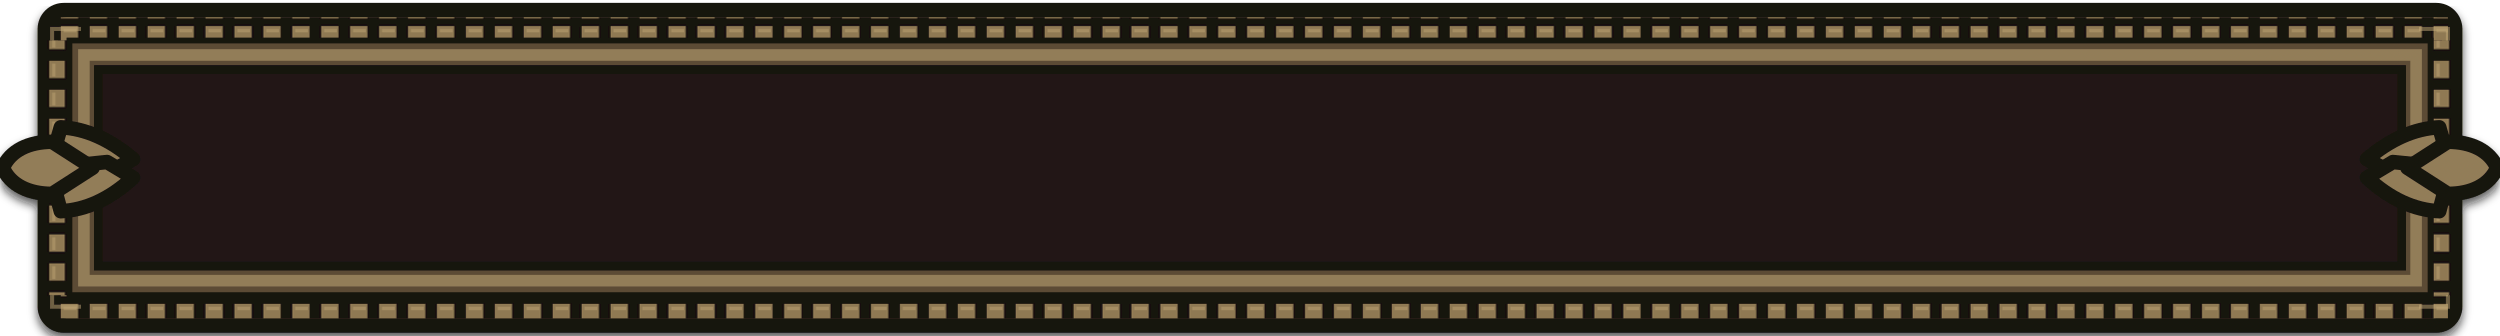
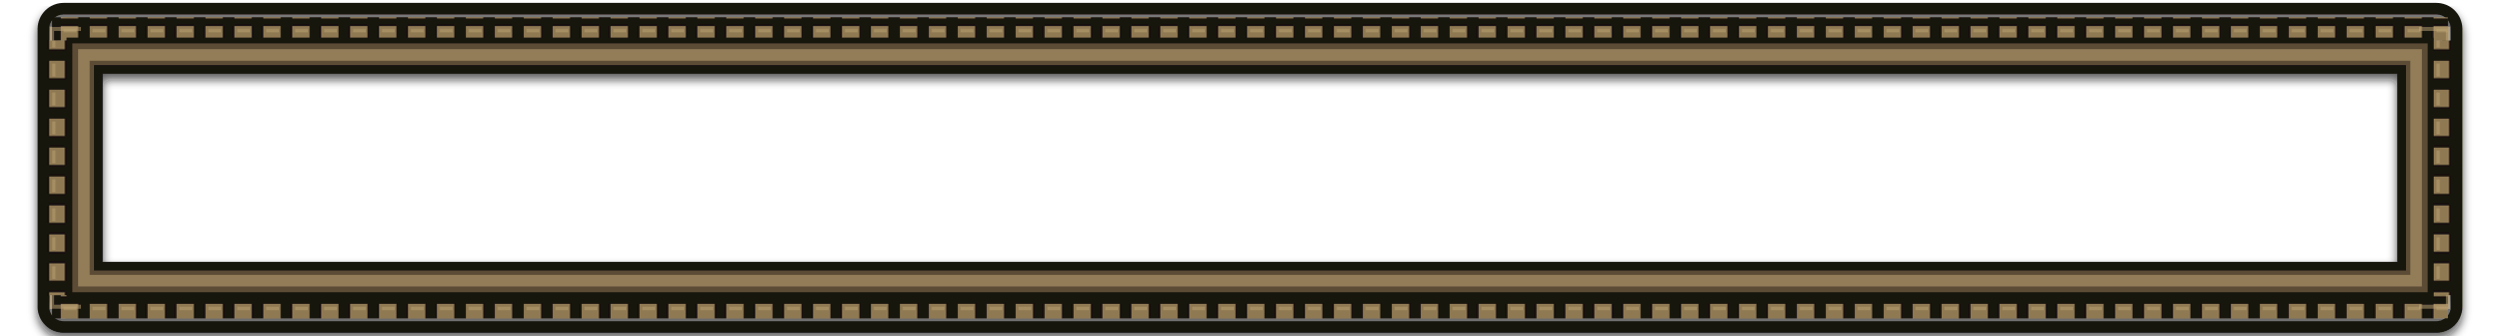
<svg xmlns="http://www.w3.org/2000/svg" viewBox="0 0 432 58" role="img" aria-labelledby="title desc">
  <defs>
    <pattern id="stitch-h" width="5" height="4" patternUnits="userSpaceOnUse">
      <rect width="5" height="4" fill="#17120f" />
      <path d="M.5.5h3v2.7h-3z" fill="#8f7953" />
      <path d="M1 1h2.2v.6H1z" fill="#c3a978" opacity=".42" />
    </pattern>
    <pattern id="stitch-v" width="4" height="5" patternUnits="userSpaceOnUse">
      <rect width="4" height="5" fill="#17120f" />
      <path d="M.5.5h2.7v3h-2.7z" fill="#8f7953" />
      <path d="M1 1h.6v2.2H1z" fill="#c3a978" opacity=".42" />
    </pattern>
    <filter id="shadow" x="-3%" y="-12%" width="106%" height="130%">
      <feDropShadow dx="0" dy="1" stdDeviation=".8" flood-color="#11100f" flood-opacity=".7" />
    </filter>
-     <g id="leaf-left">
-       <path d="M8.5 29 10.5 22c4.3.2 8.5 2.1 12.5 5.5L18.5 30Z" fill="#927d59" stroke="#17120f" stroke-width="2.5" stroke-linejoin="round" />
-       <path d="M8.5 29 10.5 36.5c4.3-.2 8.5-2.1 12.5-5.8L18.5 28Z" fill="#927d59" stroke="#17120f" stroke-width="2.5" stroke-linejoin="round" />
-       <path d="M16 29 9 24.5C5 24.5 1.8 26 .5 29c1.3 3 4.5 4.5 8.5 4.5Z" fill="#927d59" stroke="#17120f" stroke-width="2.5" stroke-linejoin="round" />
-     </g>
  </defs>
  <g filter="url(#shadow)">
-     <rect x="7.5" y="1.5" width="417" height="55" rx="3.5" fill="#17120f" stroke="#17120f" stroke-width="2" />
-     <rect x="9.5" y="3.5" width="413" height="51" rx="2" fill="#2b211a" stroke="#67583e" stroke-width="1" />
+     <rect x="7.5" y="1.5" width="417" height="55" rx="3.5" fill="none" stroke="#17120f" stroke-width="2" />
+     <rect x="9.5" y="3.5" width="413" height="51" rx="2" fill="none" stroke="#67583e" stroke-width="1" />
    <rect x="9" y="3" width="414" height="4" fill="url(#stitch-h)" />
    <rect x="9" y="51" width="414" height="4" fill="url(#stitch-h)" />
    <rect x="8" y="7" width="4" height="44" fill="url(#stitch-v)" />
    <rect x="420" y="7" width="4" height="44" fill="url(#stitch-v)" />
-     <path d="M12.5 7.5h407v43h-407z" fill="#17120f" stroke="#17120f" stroke-width="2" />
-     <path d="M14.5 9.5h403v39h-403z" fill="#211813" stroke="#5c4c35" stroke-width="4" />
+     <path d="M12.5 7.5h407v43h-407z" fill="none" stroke="#17120f" stroke-width="2" />
+     <path d="M14.5 9.5h403v39h-403z" fill="none" stroke="#5c4c35" stroke-width="4" />
    <path d="M14.5 9.5h403v39h-403z" fill="none" stroke="#927d59" stroke-width="2" />
    <path d="M17 12h398v34H17z" fill="none" stroke="#17120f" stroke-width="1.5" />
    <path d="M9 7V5h5M423 7V5h-5M9 51v2h5M423 51v2h-5" fill="none" stroke="#c3a978" stroke-width=".7" opacity=".5" />
-     <use href="#leaf-left" />
-     <g transform="translate(432 0) scale(-1 1)">
-       <use href="#leaf-left" />
-     </g>
  </g>
</svg>
